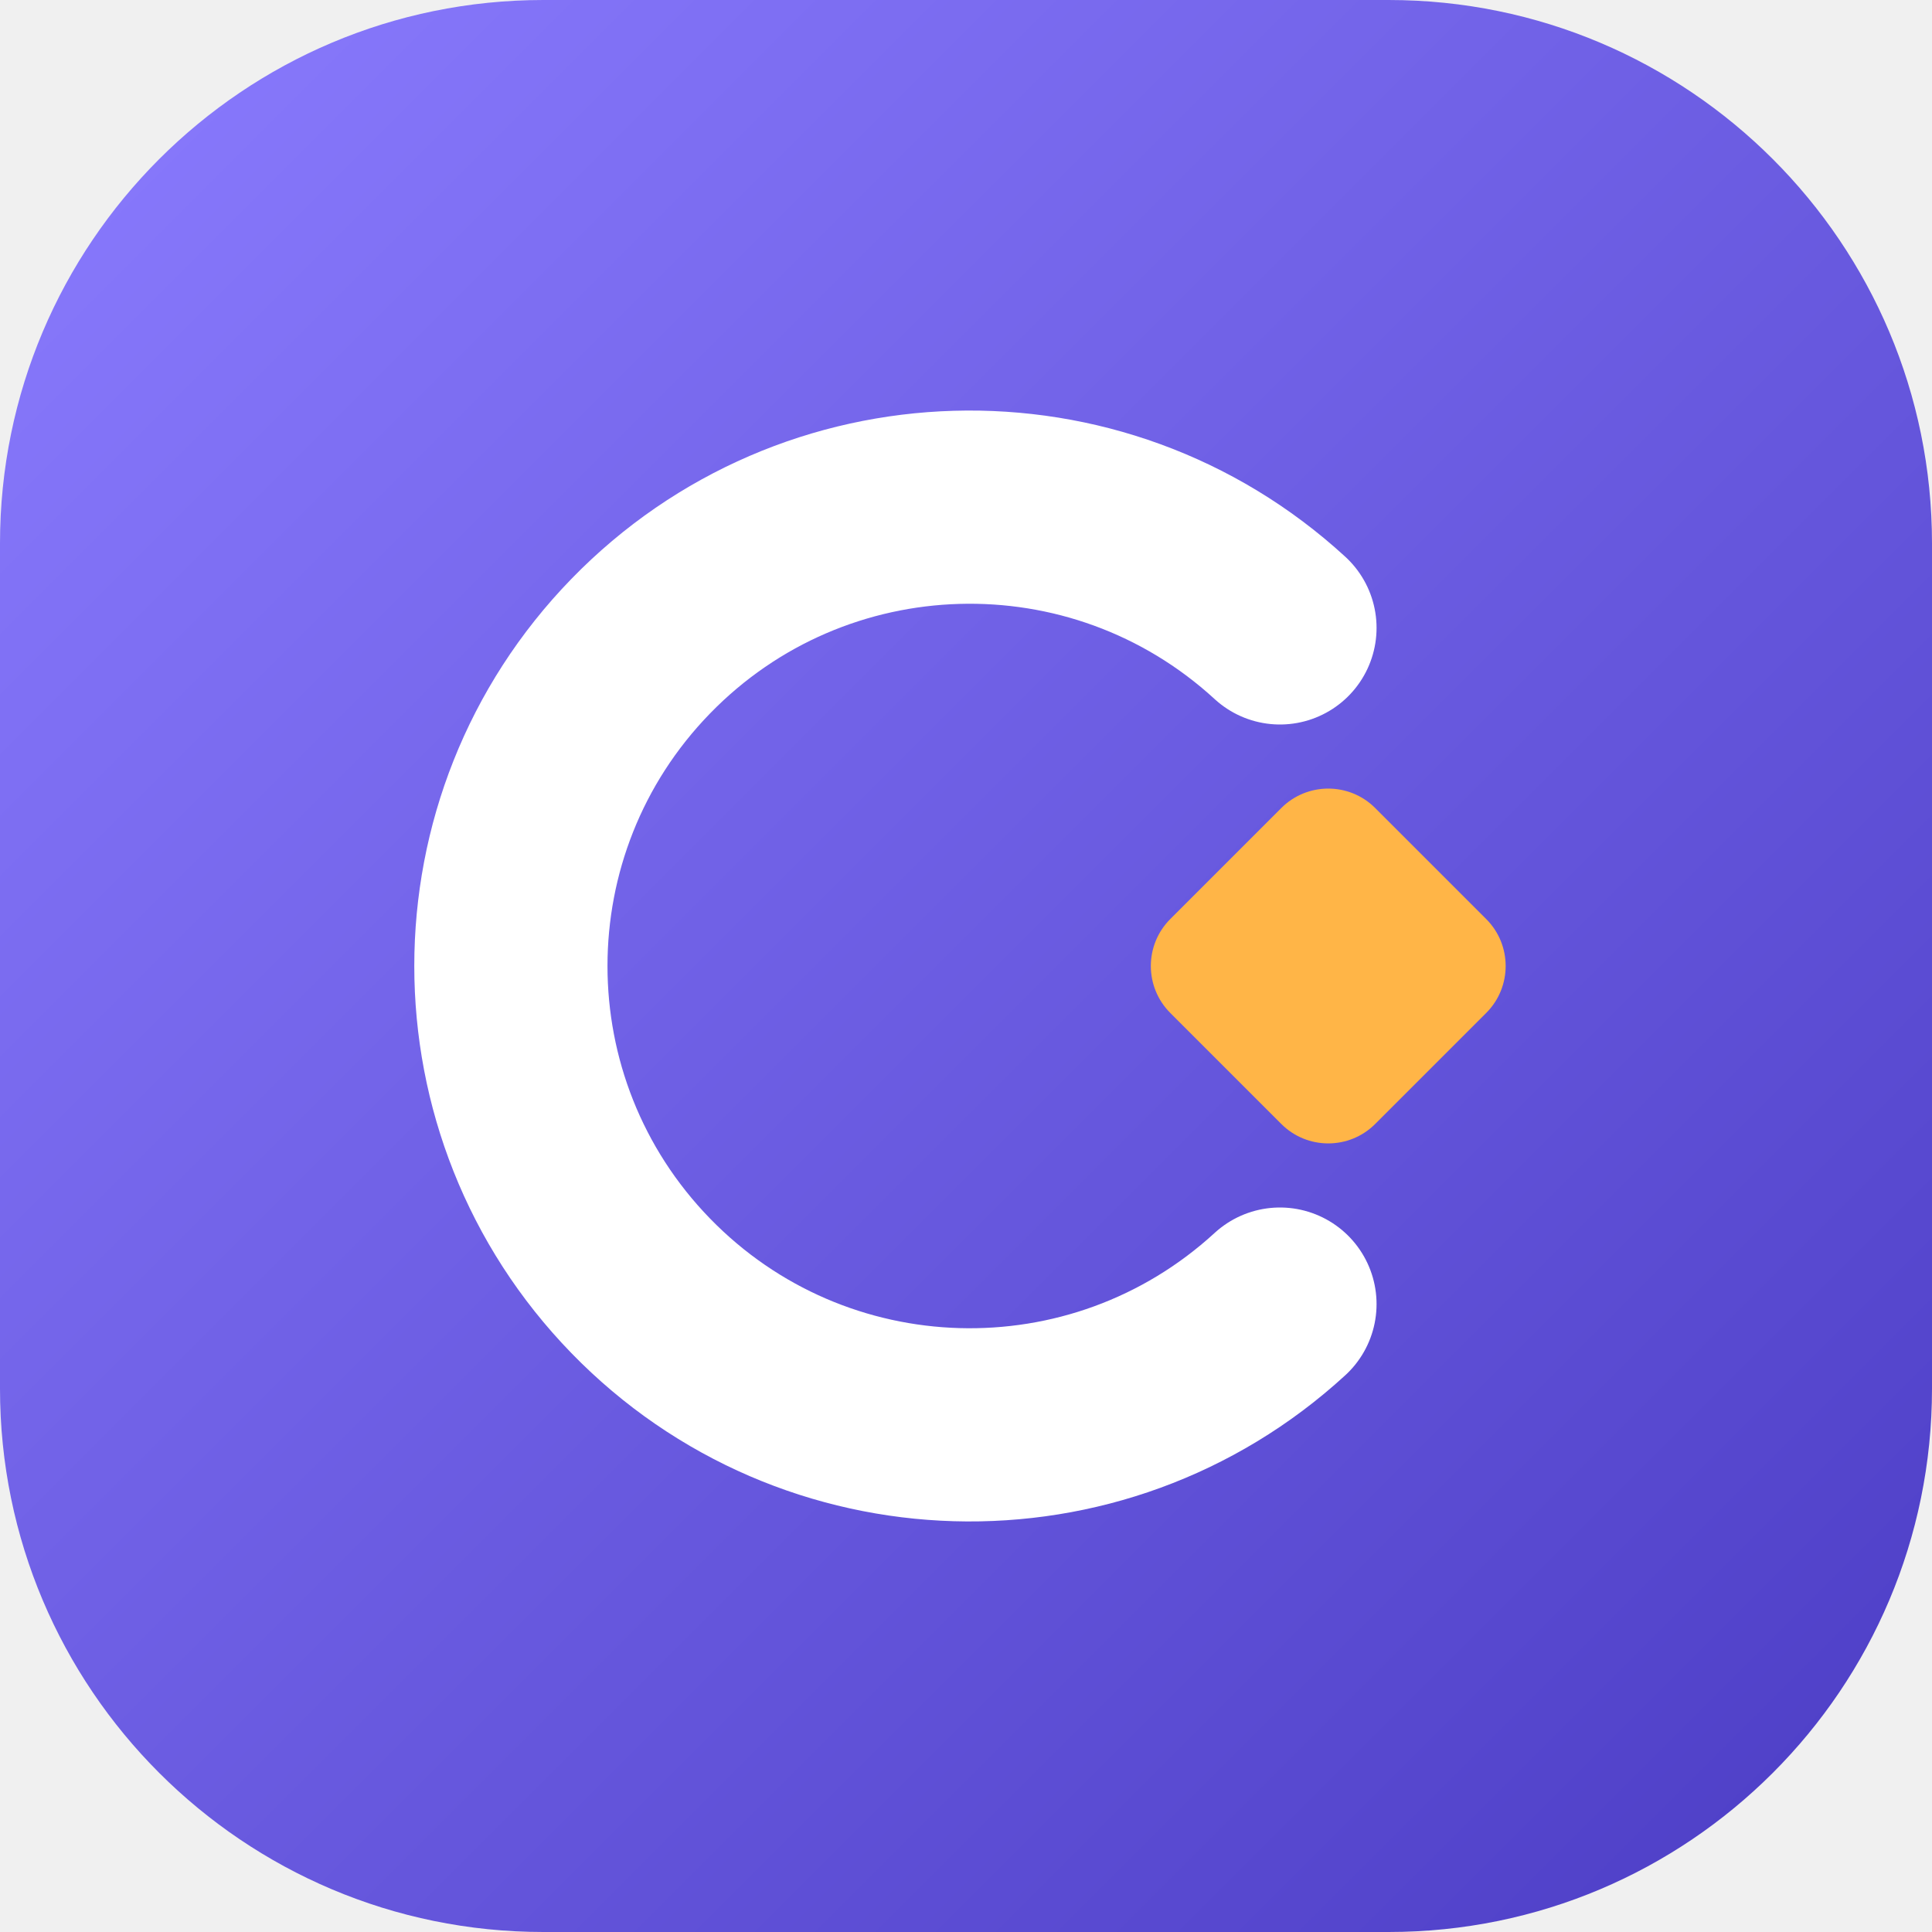
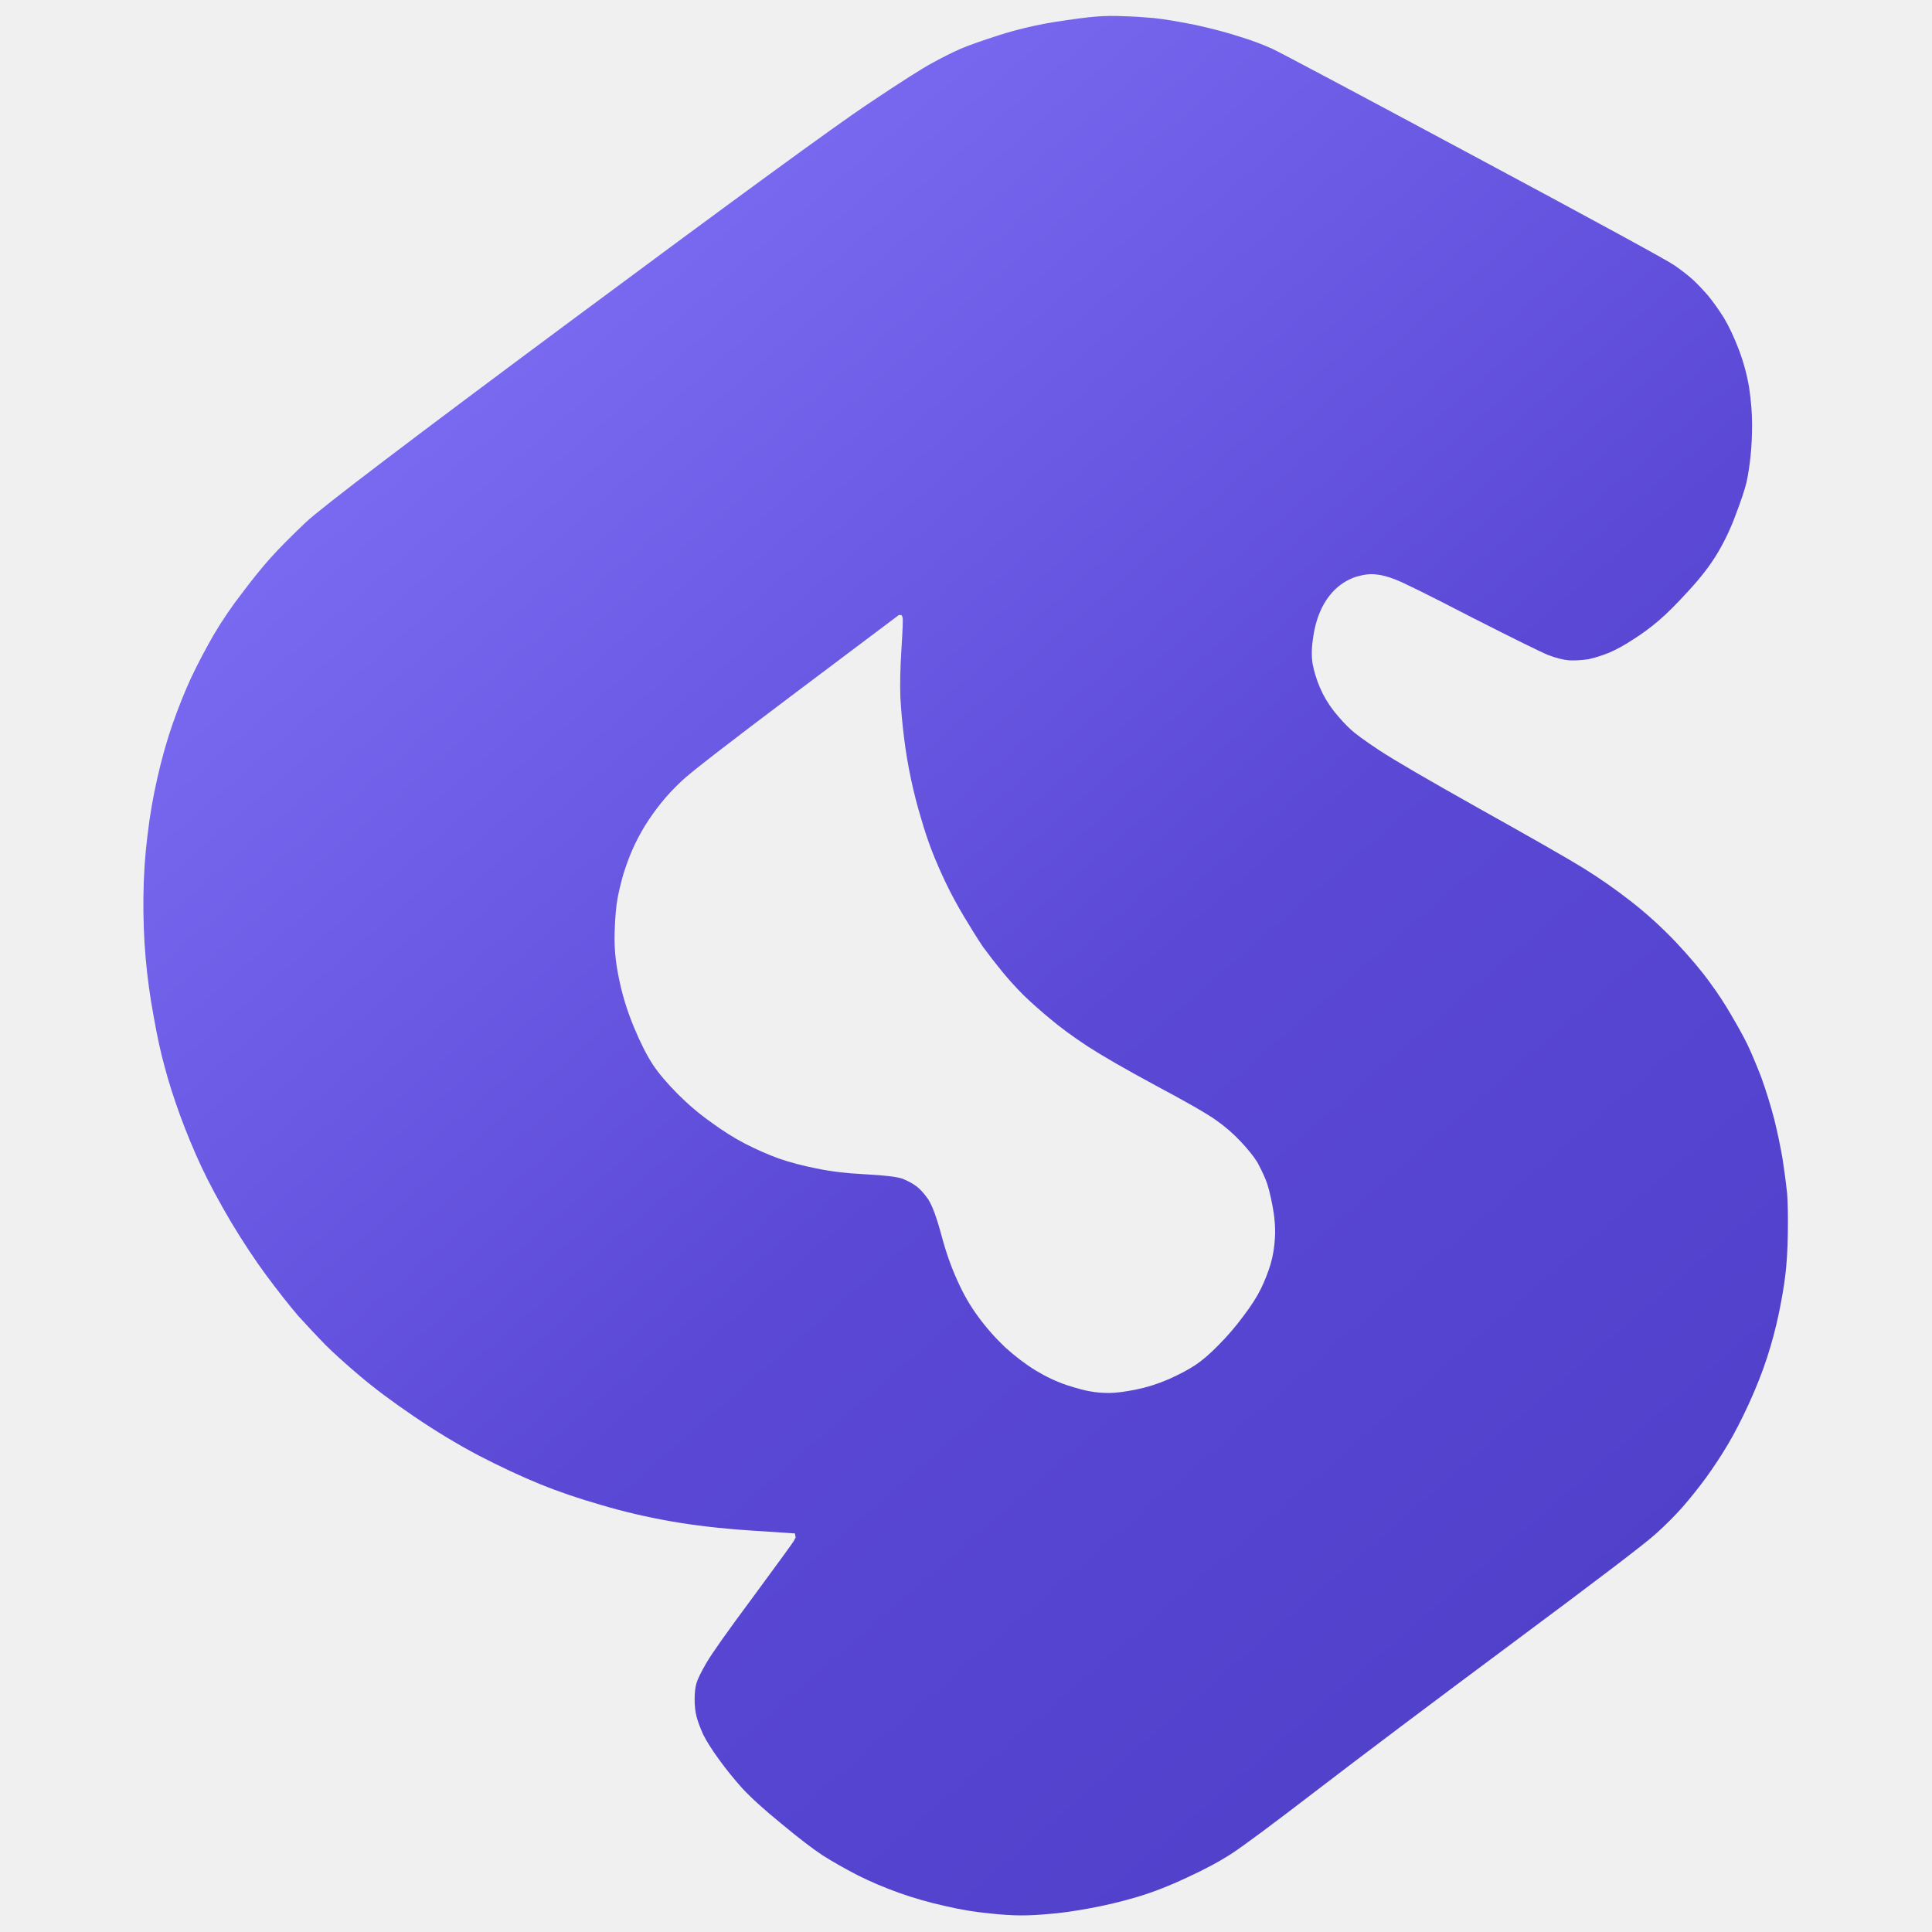
- <svg xmlns="http://www.w3.org/2000/svg" viewBox="0 0 32 32" fill="none">
+ <svg xmlns="http://www.w3.org/2000/svg" viewBox="-35 0 524 524">
  <defs>
-     <linearGradient id="cs-g" x1="0" y1="0" x2="32" y2="32" gradientUnits="userSpaceOnUse">
+     <linearGradient id="g" x1="0" y1="0" x2="454" y2="524" gradientUnits="userSpaceOnUse">
      <stop offset="0" stop-color="#8b7cff" />
+       <stop offset=".55" stop-color="#5b49d6" />
      <stop offset="1" stop-color="#4b3cc4" />
    </linearGradient>
  </defs>
-   <rect width="32" height="32" rx="9" fill="url(#cs-g)" />
-   <path d="M21.2 10.4a7.6 7.6 0 1 0 0 11.2" stroke="#fff" stroke-width="3.2" stroke-linecap="round" />
-   <rect x="19.6" y="13.6" width="4.8" height="4.8" rx="1.1" transform="rotate(45 22 16)" fill="#ffb547" />
+   <path fill="url(#g)" fill-rule="evenodd" d="M278.0 4.9Q273.5 4.5 269.8 4.4Q266.0 4.2 262.2 4.5Q258.5 4.8 250.8 6.0Q243.0 7.3 236.1 9.5Q229.2 11.7 225.6 13.2Q222.0 14.8 218.0 17.0Q214.0 19.1 200.4 28.2Q186.8 37.3 120.4 86.6Q54.0 135.9 47.9 141.7Q41.8 147.5 38.3 151.4Q34.9 155.2 30.7 160.8Q26.5 166.2 23.0 172.1Q19.6 178.0 16.8 183.9Q14.1 189.8 11.8 196.4Q9.5 203.0 7.7 210.9Q5.9 218.8 5.0 226.6Q4.0 234.5 3.9 243.1Q3.8 251.8 4.5 259.8Q5.2 267.8 6.7 275.8Q8.1 283.8 9.7 289.5Q11.2 295.2 13.8 302.4Q16.4 309.5 19.6 316.4Q22.8 323.2 27.7 331.5Q32.7 339.8 37.3 346.0Q41.9 352.2 45.8 356.8Q49.8 361.2 53.1 364.6Q56.5 368.0 62.5 373.1Q68.5 378.2 77.2 384.1Q86.0 390.1 94.9 394.8Q103.8 399.4 111.4 402.5Q119.0 405.6 128.1 408.2Q137.2 410.9 146.9 412.6Q156.5 414.3 168.5 415.1L180.6 415.9L180.7 416.5L180.8 417.0L180.2 418.1Q179.5 419.2 169.2 433.2Q158.8 447.2 156.6 451.0Q154.4 454.8 153.9 456.5Q153.4 458.2 153.4 460.9Q153.4 463.5 153.9 465.5Q154.4 467.5 155.7 470.4Q157.1 473.2 160.0 477.2Q162.9 481.2 166.3 485.0Q169.8 488.8 176.9 494.6Q184.0 500.5 188.1 503.2Q192.2 505.8 197.6 508.6Q203.0 511.3 208.9 513.4Q214.8 515.5 221.1 516.9Q227.5 518.4 232.9 518.9Q238.2 519.5 241.9 519.5Q245.5 519.5 249.6 519.1Q253.8 518.8 260.4 517.6Q267.0 516.4 273.4 514.5Q279.8 512.6 287.0 509.2Q294.2 505.9 299.1 502.7Q304.0 499.5 322.5 485.3Q341.0 471.1 375.8 445.2Q410.5 419.4 414.2 415.9Q418.0 412.5 421.3 408.8Q424.6 405.0 427.7 400.8Q430.8 396.5 433.5 392.0Q436.2 387.5 439.3 380.8Q442.4 374.0 444.3 368.1Q446.2 362.2 447.4 356.5Q448.6 350.8 449.2 346.0Q449.8 341.2 449.9 334.4Q450.0 327.5 449.7 323.6Q449.3 319.8 448.5 314.5Q447.6 309.2 446.2 303.5Q444.7 297.8 442.7 292.2Q440.6 286.8 438.9 283.2Q437.2 279.8 434.6 275.4Q432.1 271.0 428.7 266.4Q425.4 261.8 419.6 255.6Q413.8 249.5 407.4 244.5Q401.0 239.5 394.2 235.3Q387.5 231.2 366.2 219.3Q345.0 207.4 339.1 203.5Q333.2 199.6 331.3 197.8Q329.3 196.0 326.8 192.9Q324.4 189.8 323.0 186.5Q321.6 183.2 321.0 180.0Q320.5 176.8 321.2 172.6Q321.8 168.5 323.4 165.1Q325.0 161.8 327.4 159.6Q329.8 157.4 332.9 156.4Q336.0 155.5 338.2 155.8Q340.5 156.0 343.5 157.2Q346.5 158.3 364.1 167.4Q381.8 176.4 385.0 177.7Q388.2 178.9 390.6 179.1Q393.0 179.2 395.8 178.8Q398.5 178.2 401.5 177.0Q404.5 175.7 408.0 173.4Q411.5 171.2 414.9 168.3Q418.2 165.5 423.1 160.1Q428.0 154.8 430.9 149.9Q433.8 145.0 435.8 139.5Q437.9 134.0 438.7 130.8Q439.4 127.5 439.8 123.6Q440.2 119.8 440.2 115.1Q440.2 110.5 439.4 105.1Q438.5 99.8 436.6 94.8Q434.7 89.8 432.5 86.1Q430.2 82.5 428.2 80.1Q426.2 77.8 424.2 75.9Q422.2 74.1 419.2 72.0Q416.2 69.9 365.1 42.5Q314.0 15.1 310.0 13.2Q306.0 11.4 301.1 9.9Q296.2 8.3 289.4 6.8Q282.5 5.4 278.0 4.9ZM181.0 187.7L208.8 166.8L209.2 166.8L209.6 166.9L209.8 167.5Q210.0 168.0 209.5 175.9Q209.0 183.8 209.2 189.1Q209.5 194.5 210.2 200.1Q210.9 205.8 212.1 211.4Q213.3 217.0 214.8 221.9Q216.2 226.8 217.8 230.9Q219.4 235.0 221.5 239.4Q223.6 243.8 226.4 248.5Q229.2 253.2 231.6 256.8Q234.1 260.2 236.8 263.5Q239.5 266.8 242.6 269.9Q245.8 273.0 249.8 276.3Q253.8 279.7 260.0 283.8Q266.2 287.8 278.6 294.5Q291.0 301.1 294.8 303.8Q298.5 306.4 301.5 309.6Q304.5 312.8 306.0 315.2Q307.4 317.8 308.3 320.0Q309.2 322.2 310.1 326.9Q311.0 331.5 310.8 335.5Q310.6 339.5 309.6 342.9Q308.6 346.2 307.0 349.5Q305.4 352.8 302.2 357.0Q299.1 361.2 295.5 364.8Q292.0 368.4 289.1 370.3Q286.2 372.2 281.9 374.1Q277.5 376.0 273.0 376.9Q268.5 377.8 265.8 377.8Q263.0 377.8 260.9 377.4Q258.8 377.1 254.4 375.7Q250.0 374.2 245.9 371.7Q241.8 369.2 237.6 365.4Q233.5 361.5 230.3 357.1Q227.1 352.8 224.7 347.4Q222.2 342.0 220.3 334.9Q218.4 327.8 216.7 325.2Q215.0 322.8 213.5 321.7Q212.0 320.6 209.8 319.7Q207.5 318.9 199.8 318.5Q192.0 318.1 186.4 316.9Q180.8 315.8 176.2 314.2Q171.8 312.6 167.1 310.2Q162.5 307.8 157.9 304.4Q153.2 301.1 148.9 296.8Q144.6 292.5 142.1 288.8Q139.6 285.0 136.9 278.5Q134.2 272.0 132.9 265.5Q131.5 259.0 131.7 252.9Q131.9 246.8 132.5 243.6Q133.1 240.5 134.1 237.0Q135.2 233.5 136.5 230.5Q137.8 227.5 139.9 224.0Q142.1 220.5 144.3 217.8Q146.5 215.0 149.9 211.8Q153.2 208.6 181.0 187.7Z" />
</svg>
